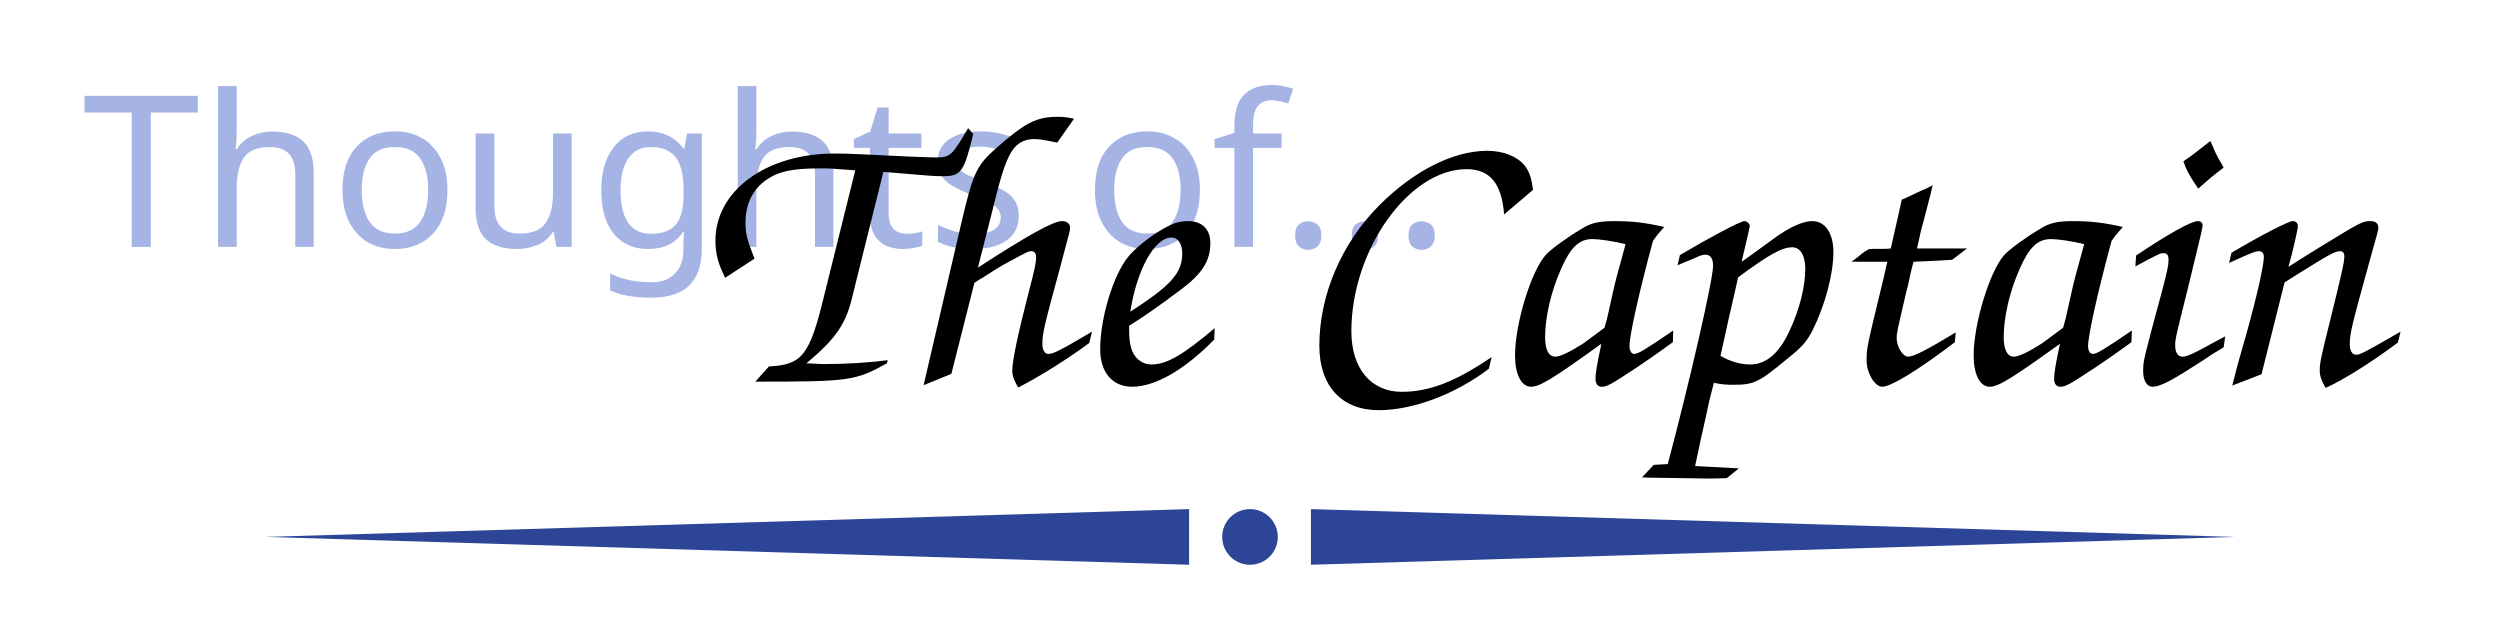
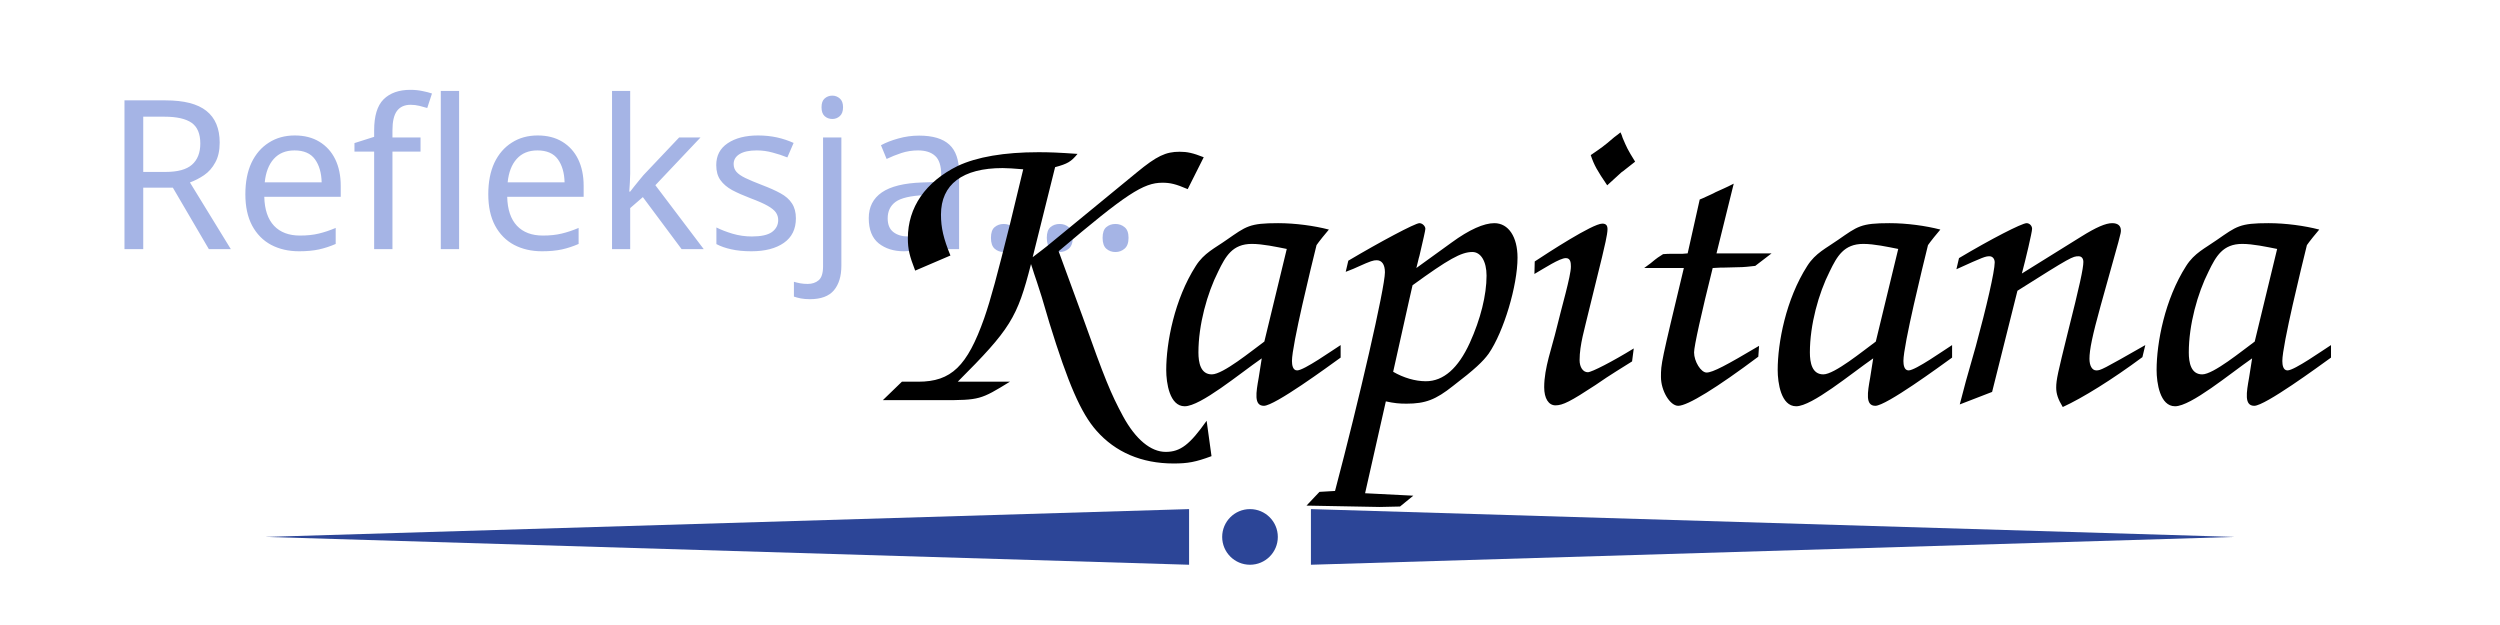
<svg xmlns="http://www.w3.org/2000/svg" width="256" height="64" viewBox="0 0 256 64" fill="none" version="1.1" id="svg4">
  <defs id="defs8">
    <rect x="12.5" y="14.599" width="334.519" height="47.489" id="rect348" />
  </defs>
  <g id="layer1" style="display:inline">
    <circle style="fill:#2c4597;fill-opacity:1;stroke:none;stroke-width:1.418;stroke-linejoin:round" id="path1117" cx="128" cy="54.981" r="2.849" />
    <path style="fill:#2c4597;fill-opacity:1;stroke:none;stroke-width:1px;stroke-linecap:butt;stroke-linejoin:miter;stroke-opacity:1" d="M 121.762,57.83 V 52.132 L 27.172,54.981 Z" id="path1863" />
    <path style="fill:#2c4597;fill-opacity:1;stroke:none;stroke-width:1px;stroke-linecap:butt;stroke-linejoin:miter;stroke-opacity:1" d="M 134.238,57.83 V 52.132 l 94.589,2.849 z" id="path2192" />
  </g>
  <g id="layer2">
-     <g aria-label="Thoughts of..." transform="matrix(0.541693,0,0,0.541693,1.670202,-2.340992)" id="text346" style="font-size:40px;line-height:1.25;white-space:pre;shape-inside:url(#rect348);display:inline;fill:#a5b4e5">
-       <path d="m 25.42,50.993 h -3.6 v -25.4 H 12.9 v -3.16 h 21.4 v 3.16 h -8.88 z" id="path297" />
-       <path d="m 41.66,29.513 q 0,1.6 -0.2,3 h 0.24 q 1.04,-1.64 2.8,-2.48 1.8,-0.84 3.88,-0.84 3.92,0 5.88,1.88 1.96,1.84 1.96,5.96 v 13.96 h -3.48 v -13.72 q 0,-5.16 -4.8,-5.16 -3.6,0 -4.96,2.04 -1.32,2 -1.32,5.76 v 11.08 h -3.52 v -30.4 h 3.52 z" id="path299" />
-       <path d="m 81.5,40.233 q 0,5.32 -2.72,8.24 -2.68,2.92 -7.28,2.92 -2.84,0 -5.08,-1.28 -2.2,-1.32 -3.48,-3.8 -1.28,-2.52 -1.28,-6.08 0,-5.32 2.68,-8.2 2.68,-2.88 7.28,-2.88 2.92,0 5.12,1.32 2.24,1.28 3.48,3.76 1.28,2.44 1.28,6 z m -16.2,0 q 0,3.8 1.48,6.04 1.52,2.2 4.8,2.2 3.24,0 4.76,-2.2 1.52,-2.24 1.52,-6.04 0,-3.8 -1.52,-5.96 -1.52,-2.16 -4.8,-2.16 -3.28,0 -4.76,2.16 -1.48,2.16 -1.48,5.96 z" id="path301" />
-       <path d="m 104.98,29.553 v 21.44 h -2.88 l -0.52,-2.84 h -0.16 q -1.04,1.68 -2.88,2.48 -1.84,0.76 -3.92,0.76 -3.88,0 -5.84,-1.84 -1.96,-1.88 -1.96,-5.96 v -14.04 h 3.56 v 13.8 q 0,5.12 4.76,5.12 3.56,0 4.92,-2 1.4,-2 1.4,-5.76 v -11.16 z" id="path303" />
-       <path d="m 119.38,29.153 q 2.12,0 3.8,0.8 1.72,0.8 2.92,2.44 h 0.2 l 0.48,-2.84 h 2.8 v 21.8 q 0,4.6 -2.36,6.92 -2.32,2.32 -7.24,2.32 -4.72,0 -7.72,-1.36 v -3.24 q 3.16,1.68 7.92,1.68 2.76,0 4.32,-1.64 1.6,-1.6 1.6,-4.4 v -0.84 q 0,-0.48 0.04,-1.36 0.04,-0.92 0.08,-1.28 h -0.16 q -2.16,3.24 -6.64,3.24 -4.16,0 -6.52,-2.92 -2.32,-2.92 -2.32,-8.16 0,-5.12 2.32,-8.12 2.36,-3.04 6.48,-3.04 z m 0.48,2.96 q -2.68,0 -4.16,2.16 -1.48,2.12 -1.48,6.08 0,3.96 1.44,6.08 1.48,2.08 4.28,2.08 3.24,0 4.72,-1.72 1.48,-1.76 1.48,-5.64 v -0.84 q 0,-4.4 -1.52,-6.28 -1.52,-1.92 -4.76,-1.92 z" id="path305" />
-       <path d="m 139.9,29.513 q 0,1.6 -0.2,3 h 0.24 q 1.04,-1.64 2.8,-2.48 1.8,-0.84 3.88,-0.84 3.92,0 5.88,1.88 1.96,1.84 1.96,5.96 v 13.96 h -3.48 v -13.72 q 0,-5.16 -4.8,-5.16 -3.6,0 -4.96,2.04 -1.32,2 -1.32,5.76 v 11.08 h -3.52 v -30.4 h 3.52 z" id="path307" />
-       <path d="m 168.26,48.513 q 0.8,0 1.64,-0.12 0.84,-0.16 1.36,-0.32 v 2.68 q -0.56,0.28 -1.6,0.44 -1.04,0.2 -2,0.2 -1.68,0 -3.12,-0.56 -1.4,-0.6 -2.28,-2.04 -0.88,-1.44 -0.88,-4.04 v -12.48 h -3.04 v -1.68 l 3.08,-1.4 1.4,-4.56 h 2.08 v 4.92 h 6.2 v 2.72 h -6.2 v 12.4 q 0,1.96 0.92,2.92 0.96,0.92 2.44,0.92 z" id="path309" />
-       <path d="m 189.5,45.073 q 0,3.12 -2.32,4.72 -2.32,1.6 -6.24,1.6 -2.24,0 -3.88,-0.36 -1.6,-0.36 -2.84,-1 v -3.2 q 1.28,0.64 3.08,1.2 1.84,0.52 3.72,0.52 2.68,0 3.88,-0.84 1.2,-0.88 1.2,-2.32 0,-0.8 -0.44,-1.44 -0.44,-0.64 -1.6,-1.28 -1.12,-0.64 -3.24,-1.44 -2.08,-0.8 -3.56,-1.6 -1.48,-0.8 -2.28,-1.92 -0.8,-1.12 -0.8,-2.88 0,-2.72 2.2,-4.2 2.24,-1.48 5.84,-1.48 1.96,0 3.64,0.4 1.72,0.36 3.2,1.04 l -1.2,2.8 q -1.36,-0.56 -2.84,-0.96 -1.48,-0.4 -3.04,-0.4 -2.16,0 -3.32,0.72 -1.12,0.68 -1.12,1.88 0,0.88 0.52,1.52 0.52,0.6 1.72,1.2 1.24,0.56 3.28,1.36 2.04,0.76 3.48,1.56 1.44,0.8 2.2,1.96 0.76,1.12 0.76,2.84 z" id="path311" />
-       <path d="m 223.74,40.233 q 0,5.32 -2.72,8.24 -2.68,2.92 -7.28,2.92 -2.84,0 -5.08,-1.28 -2.2,-1.32 -3.48,-3.8 -1.28,-2.52 -1.28,-6.08 0,-5.32 2.68,-8.2 2.68,-2.88 7.28,-2.88 2.92,0 5.12,1.32 2.24,1.28 3.48,3.76 1.28,2.44 1.28,6 z m -16.2,0 q 0,3.8 1.48,6.04 1.52,2.2 4.8,2.2 3.24,0 4.76,-2.2 1.52,-2.24 1.52,-6.04 0,-3.8 -1.52,-5.96 -1.52,-2.16 -4.8,-2.16 -3.28,0 -4.76,2.16 -1.48,2.16 -1.48,5.96 z" id="path313" />
-       <path d="m 239.18,32.273 h -5.4 v 18.72 h -3.52 v -18.72 h -3.76 v -1.64 l 3.76,-1.2 v -1.24 q 0,-4.16 1.84,-5.96 1.84,-1.84 5.12,-1.84 1.28,0 2.32,0.24 1.08,0.2 1.84,0.48 l -0.92,2.76 q -0.64,-0.2 -1.48,-0.4 -0.84,-0.2 -1.72,-0.2 -1.76,0 -2.64,1.2 -0.84,1.16 -0.84,3.68 v 1.4 h 5.4 z" id="path315" />
-       <path d="m 241.74,48.833 q 0,-1.48 0.72,-2.08 0.72,-0.6 1.72,-0.6 1.04,0 1.76,0.6 0.76,0.6 0.76,2.08 0,1.44 -0.76,2.08 -0.72,0.64 -1.76,0.64 -1,0 -1.72,-0.64 -0.72,-0.64 -0.72,-2.08 z" id="path317" />
-       <path d="m 252.46,48.833 q 0,-1.48 0.72,-2.08 0.72,-0.6 1.72,-0.6 1.04,0 1.76,0.6 0.76,0.6 0.76,2.08 0,1.44 -0.76,2.08 -0.72,0.64 -1.76,0.64 -1,0 -1.72,-0.64 -0.72,-0.64 -0.72,-2.08 z" id="path319" />
-       <path d="m 263.18,48.833 q 0,-1.48 0.72,-2.08 0.72,-0.6 1.72,-0.6 1.04,0 1.76,0.6 0.76,0.6 0.76,2.08 0,1.44 -0.76,2.08 -0.72,0.64 -1.76,0.64 -1,0 -1.72,-0.64 -0.72,-0.64 -0.72,-2.08 z" id="path321" />
-     </g>
-     <g aria-label="The Captain" id="text1437" style="font-size:40px;line-height:1.25;fill:#000000">
-       <path d="m 77.34,39.082 c 9.64,0 10.24,-0.08 13.48,-1.88 l 0.08,-0.32 c -1.8,0.24 -4.28,0.4 -6.48,0.4 -0.32,0 -1,-0.04 -1.84,-0.08 3.08,-2.6 4.08,-4.04 4.76,-7.08 l 3.12,-12.52 c 5.2,0.44 5.24,0.44 6.08,0.44 1.88,0 2.16,-0.4 3.12,-4.32 l -0.52,-0.6 c -1.64,2.8 -1.84,3 -3.28,3 -0.4,0 -1.28,-0.04 -2.52,-0.08 -5.84,-0.28 -6.48,-0.32 -7.88,-0.32 -7,0 -12.2,3.8 -12.2,8.92 0,1.32 0.28,2.4 1,3.8 l 3,-1.96 c -0.76,-1.92 -0.92,-2.56 -0.92,-3.68 0,-2.28 1.04,-3.96 3,-4.88 1.04,-0.48 2.4,-0.68 4.64,-0.68 0.88,0 1.04,0 3.6,0.2 l -3.24,13.04 c -1.44,5.88 -2.2,6.88 -5.6,7.04 z" style="font-family:Z003;-inkscape-font-specification:Z003" id="path324" />
-       <path d="m 94.58,39.442 2.84,-1.16 2.36,-9.32 c 0.4,-0.28 0.76,-0.48 0.96,-0.6 1.04,-0.68 1.76,-1.12 1.92,-1.2 2.64,-1.44 2.64,-1.44 3,-1.44 0.24,0 0.44,0.24 0.44,0.6 0,0.56 -0.16,1.32 -0.72,3.44 -1.16,4.52 -1.72,7.12 -1.72,8.2 0,0.52 0.16,0.96 0.6,1.72 2.2,-1.12 5.12,-2.96 7.28,-4.56 l 0.28,-1.16 c -3.32,1.96 -3.96,2.28 -4.48,2.28 -0.36,0 -0.6,-0.4 -0.6,-1.04 0,-1.08 0.2,-1.88 1.8,-7.76 1.04,-3.88 1.04,-3.88 1.04,-4.12 0,-0.4 -0.32,-0.68 -0.84,-0.68 -0.88,0 -3.48,1.44 -8.6,4.76 l 1.36,-5.36 c 0.96,-3.92 1.36,-5.16 1.88,-6.16 0.56,-1.12 1.4,-1.64 2.48,-1.64 0.52,0 0.84,0.04 2.4,0.36 l 1.72,-2.44 c -0.72,-0.16 -1.04,-0.2 -1.68,-0.2 -2.16,0 -3.32,0.6 -6.24,3.16 -2.08,1.84 -2.4,2.52 -3.64,7.8 z" style="font-family:Z003;-inkscape-font-specification:Z003" id="path326" />
-       <path d="m 124.38,33.602 c -3.2,2.72 -4.92,3.72 -6.44,3.72 -1.04,0 -1.84,-0.68 -2.12,-1.72 -0.16,-0.64 -0.2,-1.08 -0.2,-2.24 1.84,-1.16 2.96,-1.96 5.32,-3.72 2.2,-1.64 3,-2.96 3,-4.76 0,-1.4 -0.84,-2.24 -2.28,-2.24 -0.88,0 -1.48,0.2 -2.44,0.72 -1.52,0.88 -2.88,1.96 -3.68,2.92 -1.52,1.84 -2.88,6.24 -2.88,9.48 0,2.36 1.24,3.84 3.28,3.84 2.36,0 5.4,-1.76 8.4,-4.84 z m -8.64,-1.68 c 0.68,-4.32 2.48,-7.6 4.24,-7.6 0.64,0 1.08,0.64 1.08,1.64 0,2 -1.16,3.28 -5.32,5.96 z" style="font-family:Z003;-inkscape-font-specification:Z003" id="path328" />
-       <path d="m 152.74,36.562 c -3.68,2.52 -6.4,3.56 -9.2,3.56 -3.16,0 -5.16,-2.4 -5.16,-6.2 0,-8.32 5.88,-16.6 11.8,-16.6 2.4,0 3.6,1.48 3.84,4.64 l 2.96,-2.52 c -0.16,-1.28 -0.4,-1.92 -0.88,-2.52 -0.76,-0.92 -2.2,-1.48 -3.8,-1.48 -3.48,0 -7.52,2.04 -11.04,5.56 -3.88,3.88 -6.16,9.2 -6.16,14.4 0,4.12 2.28,6.6 6.08,6.6 3.48,0 7.8,-1.6 11.28,-4.24 z" style="font-family:Z003;-inkscape-font-specification:Z003" id="path330" />
-       <path d="m 171.34,33.842 c -2.92,2 -3.6,2.4 -4,2.4 -0.28,0 -0.48,-0.32 -0.48,-0.8 0,-1.08 0.92,-5.28 2.4,-10.76 0.44,-0.64 0.52,-0.72 1.16,-1.44 -1.92,-0.44 -3.28,-0.6 -5.04,-0.6 -1.64,0 -2.44,0.16 -3.44,0.8 -1.44,0.84 -3.12,2.08 -3.64,2.64 -1.52,1.68 -3.16,7.08 -3.16,10.32 0,1.92 0.64,3.2 1.64,3.2 0.88,0 2.2,-0.8 7.2,-4.4 -0.44,2.04 -0.6,3.04 -0.6,3.56 0,0.56 0.24,0.84 0.64,0.84 0.52,0 0.84,-0.16 3.68,-2.04 1.36,-0.92 2.12,-1.44 3.6,-2.52 z m -7.04,-0.28 c -1.4,1.04 -2.12,1.56 -2.16,1.6 -1.32,0.84 -2.36,1.36 -2.88,1.36 -0.68,0 -1.04,-0.72 -1.04,-2 0,-2.04 0.6,-4.68 1.64,-7 0.96,-2.2 1.84,-3.04 3.2,-3.04 0.72,0 2.08,0.2 3.4,0.52 -0.8,2.88 -1.08,3.96 -1.12,4.16 -0.24,1 -0.44,2 -0.68,3.04 -0.04,0.2 -0.16,0.68 -0.36,1.36 z" style="font-family:Z003;-inkscape-font-specification:Z003" id="path332" />
-       <path d="m 169.34,47.602 -1.2,1.28 c 0.72,0.04 1.2,0.04 1.36,0.04 l 2.88,0.04 2.56,0.04 c 0.32,0 0.88,0 1.88,-0.04 l 1.24,-1 -4.48,-0.24 c 0.52,-2.44 0.76,-3.6 0.92,-4.24 0.2,-0.84 0.36,-1.68 0.56,-2.56 l 0.44,-1.72 c 0.8,0.16 1.24,0.2 1.92,0.2 2.2,0 2.64,-0.2 5.76,-2.8 1.36,-1.08 1.84,-1.64 2.44,-2.8 1.28,-2.6 2.12,-5.72 2.12,-8 0,-1.92 -0.84,-3.16 -2.16,-3.16 -0.96,0 -2.32,0.6 -3.96,1.8 -1.76,1.28 -2.84,2.08 -3.28,2.36 0.56,-2.36 0.84,-3.56 0.84,-3.64 0,-0.24 -0.28,-0.52 -0.56,-0.52 -0.4,0 -3.64,1.72 -6.6,3.48 l -0.24,1.04 c 0.28,-0.12 0.84,-0.36 1.64,-0.68 0.76,-0.36 0.92,-0.4 1.24,-0.4 0.48,0 0.76,0.4 0.76,1.12 0,1.44 -2.36,11.72 -4.64,20.32 z m 7.12,-12.44 0.6,-2.72 0.6,-2.6 c 0.04,-0.2 0.16,-0.72 0.32,-1.44 3.24,-2.4 4.52,-3.08 5.56,-3.08 0.8,0 1.32,0.84 1.32,2.2 0,1.8 -0.56,4.08 -1.56,6.24 -1.08,2.4 -2.44,3.56 -4.08,3.56 -1,0 -2.08,-0.32 -3.04,-0.88 z" style="font-family:Z003;-inkscape-font-specification:Z003" id="path334" />
-       <path d="m 200.26,34.042 c -3.04,1.84 -4.32,2.48 -4.88,2.48 -0.52,0 -1.16,-1 -1.16,-1.88 0,-0.56 0.04,-0.68 0.92,-4.48 0.2,-0.72 0.36,-1.48 0.52,-2.24 0.04,-0.12 0.2,-0.76 0.28,-1.12 1.36,-0.04 2.6,-0.12 3.96,-0.2 l 1.52,-1.16 h -5.12 c 0.2,-0.92 0.28,-1.2 0.4,-1.8 0.12,-0.4 0.4,-1.48 0.96,-3.64 l 0.24,-1.04 -0.68,0.36 c -0.24,0.08 -0.56,0.24 -1,0.44 -0.28,0.16 -0.6,0.28 -0.92,0.44 -0.16,0.08 -0.32,0.16 -0.56,0.24 l -0.36,1.64 -0.44,1.92 -0.32,1.44 c -0.36,0.04 -0.6,0.04 -0.72,0.04 h -0.96 c -0.08,0 -0.28,0 -0.6,0.04 -0.2,0.12 -0.36,0.24 -0.4,0.24 -0.12,0.08 -0.36,0.28 -0.76,0.6 -0.08,0.04 -0.28,0.24 -0.6,0.44 h 0.96 1.84 0.88 l -0.4,1.76 c -1.72,7.08 -1.72,7.08 -1.72,8.36 0,1.28 0.84,2.68 1.6,2.68 0.88,0 3.6,-1.64 7.44,-4.56 z" style="font-family:Z003;-inkscape-font-specification:Z003" id="path336" />
-       <path d="m 218.3,33.842 c -2.92,2 -3.6,2.4 -4,2.4 -0.28,0 -0.48,-0.32 -0.48,-0.8 0,-1.08 0.92,-5.28 2.4,-10.76 0.44,-0.64 0.52,-0.72 1.16,-1.44 -1.92,-0.44 -3.28,-0.6 -5.04,-0.6 -1.64,0 -2.44,0.16 -3.44,0.8 -1.44,0.84 -3.12,2.08 -3.64,2.64 -1.52,1.68 -3.16,7.08 -3.16,10.32 0,1.92 0.64,3.2 1.64,3.2 0.88,0 2.2,-0.8 7.2,-4.4 -0.44,2.04 -0.6,3.04 -0.6,3.56 0,0.56 0.24,0.84 0.64,0.84 0.52,0 0.84,-0.16 3.68,-2.04 1.36,-0.92 2.12,-1.44 3.6,-2.52 z m -7.04,-0.28 c -1.4,1.04 -2.12,1.56 -2.16,1.6 -1.32,0.84 -2.36,1.36 -2.88,1.36 -0.68,0 -1.04,-0.72 -1.04,-2 0,-2.04 0.6,-4.68 1.64,-7 0.96,-2.2 1.84,-3.04 3.2,-3.04 0.72,0 2.08,0.2 3.4,0.52 -0.8,2.88 -1.08,3.96 -1.12,4.16 -0.24,1 -0.44,2 -0.68,3.04 -0.04,0.2 -0.16,0.68 -0.36,1.36 z" style="font-family:Z003;-inkscape-font-specification:Z003" id="path338" />
-       <path d="m 226.34,14.442 c -1.12,0.88 -2.04,1.6 -2.76,2.08 0.28,0.84 0.64,1.52 1.52,2.8 1.12,-1 1.24,-1.12 2.6,-2.16 -0.12,-0.24 -0.2,-0.4 -0.52,-0.92 -0.24,-0.48 -0.28,-0.48 -0.6,-1.28 z m 1.52,20 -0.68,0.36 c -2.76,1.52 -3.24,1.72 -3.72,1.72 -0.44,0 -0.72,-0.44 -0.72,-1.12 0,-0.68 0,-0.68 1.32,-5.96 1.48,-6.08 1.48,-6.08 1.48,-6.4 0,-0.24 -0.2,-0.4 -0.48,-0.4 -0.68,0 -3.04,1.32 -6.32,3.52 l -0.08,1.12 c 2.44,-1.32 2.56,-1.36 2.92,-1.36 0.32,0 0.48,0.24 0.48,0.68 0,0.56 -0.12,1.12 -0.72,3.4 -1.88,6.96 -1.88,6.96 -1.88,8 0,0.96 0.36,1.6 0.96,1.6 0.68,0 1.76,-0.52 3.88,-1.88 0.76,-0.48 1.52,-0.96 2.28,-1.48 0.36,-0.2 0.64,-0.4 1.12,-0.68 z" style="font-family:Z003;-inkscape-font-specification:Z003" id="path340" />
-       <path d="m 231.58,38.322 2.36,-9.4 1,-0.64 c 3.72,-2.32 4.16,-2.56 4.72,-2.56 0.24,0 0.4,0.2 0.4,0.52 0,0.64 -0.28,1.8 -1.48,6.68 -0.88,3.52 -1.04,4.24 -1.04,5 0,0.56 0.16,1.04 0.6,1.8 1.8,-0.8 4.6,-2.56 7.4,-4.64 l 0.28,-1.12 c -3.88,2.24 -4.16,2.36 -4.56,2.36 -0.4,0 -0.64,-0.4 -0.64,-1.08 0,-1.08 0.16,-1.76 1.92,-8.12 1,-3.56 1,-3.56 1,-3.8 0,-0.44 -0.28,-0.68 -0.76,-0.68 -0.88,0 -1,0.08 -5.32,2.72 -1.6,1 -2.64,1.64 -3.12,1.96 0.4,-1.4 0.96,-3.84 0.96,-4.16 0,-0.32 -0.2,-0.52 -0.52,-0.52 -0.44,0 -3.16,1.4 -6.28,3.24 l -0.24,1.04 c 2.56,-1.16 2.72,-1.2 3.08,-1.2 0.28,0 0.48,0.24 0.48,0.56 0,0.88 -0.72,4.08 -1.76,7.8 l -0.92,3.24 c -0.08,0.28 -0.28,1.04 -0.56,2.16 z" style="font-family:Z003;-inkscape-font-specification:Z003" id="path342" />
-     </g>
+     <text xml:space="preserve" style="font-style:normal;font-variant:normal;font-weight:normal;font-stretch:normal;font-size:21.333px;font-family:'Noto Sans';-inkscape-font-specification:'Noto Sans';text-align:start;writing-mode:lr-tb;direction:ltr;text-anchor:start;fill:#a5b4e5;fill-opacity:1" x="10.684" y="25.512" id="text1">
+       <tspan id="tspan1" x="10.684" y="25.512" style="font-size:21.333px;fill:#a5b4e5;fill-opacity:1">Refleksja...</tspan>
+     </text>
+     <text xml:space="preserve" style="font-style:normal;font-variant:normal;font-weight:500;font-stretch:normal;font-size:44.091px;font-family:'TeX Gyre Chorus';-inkscape-font-specification:'TeX Gyre Chorus Medium';text-align:start;writing-mode:lr-tb;direction:ltr;text-anchor:start;fill:#000000;fill-opacity:1;stroke-width:2.067" x="86.526" y="40.976" id="text2">
+       <tspan id="tspan2" x="86.526" y="40.976" style="stroke-width:2.067;fill:#000000">Kapitana</tspan>
+     </text>
  </g>
</svg>
